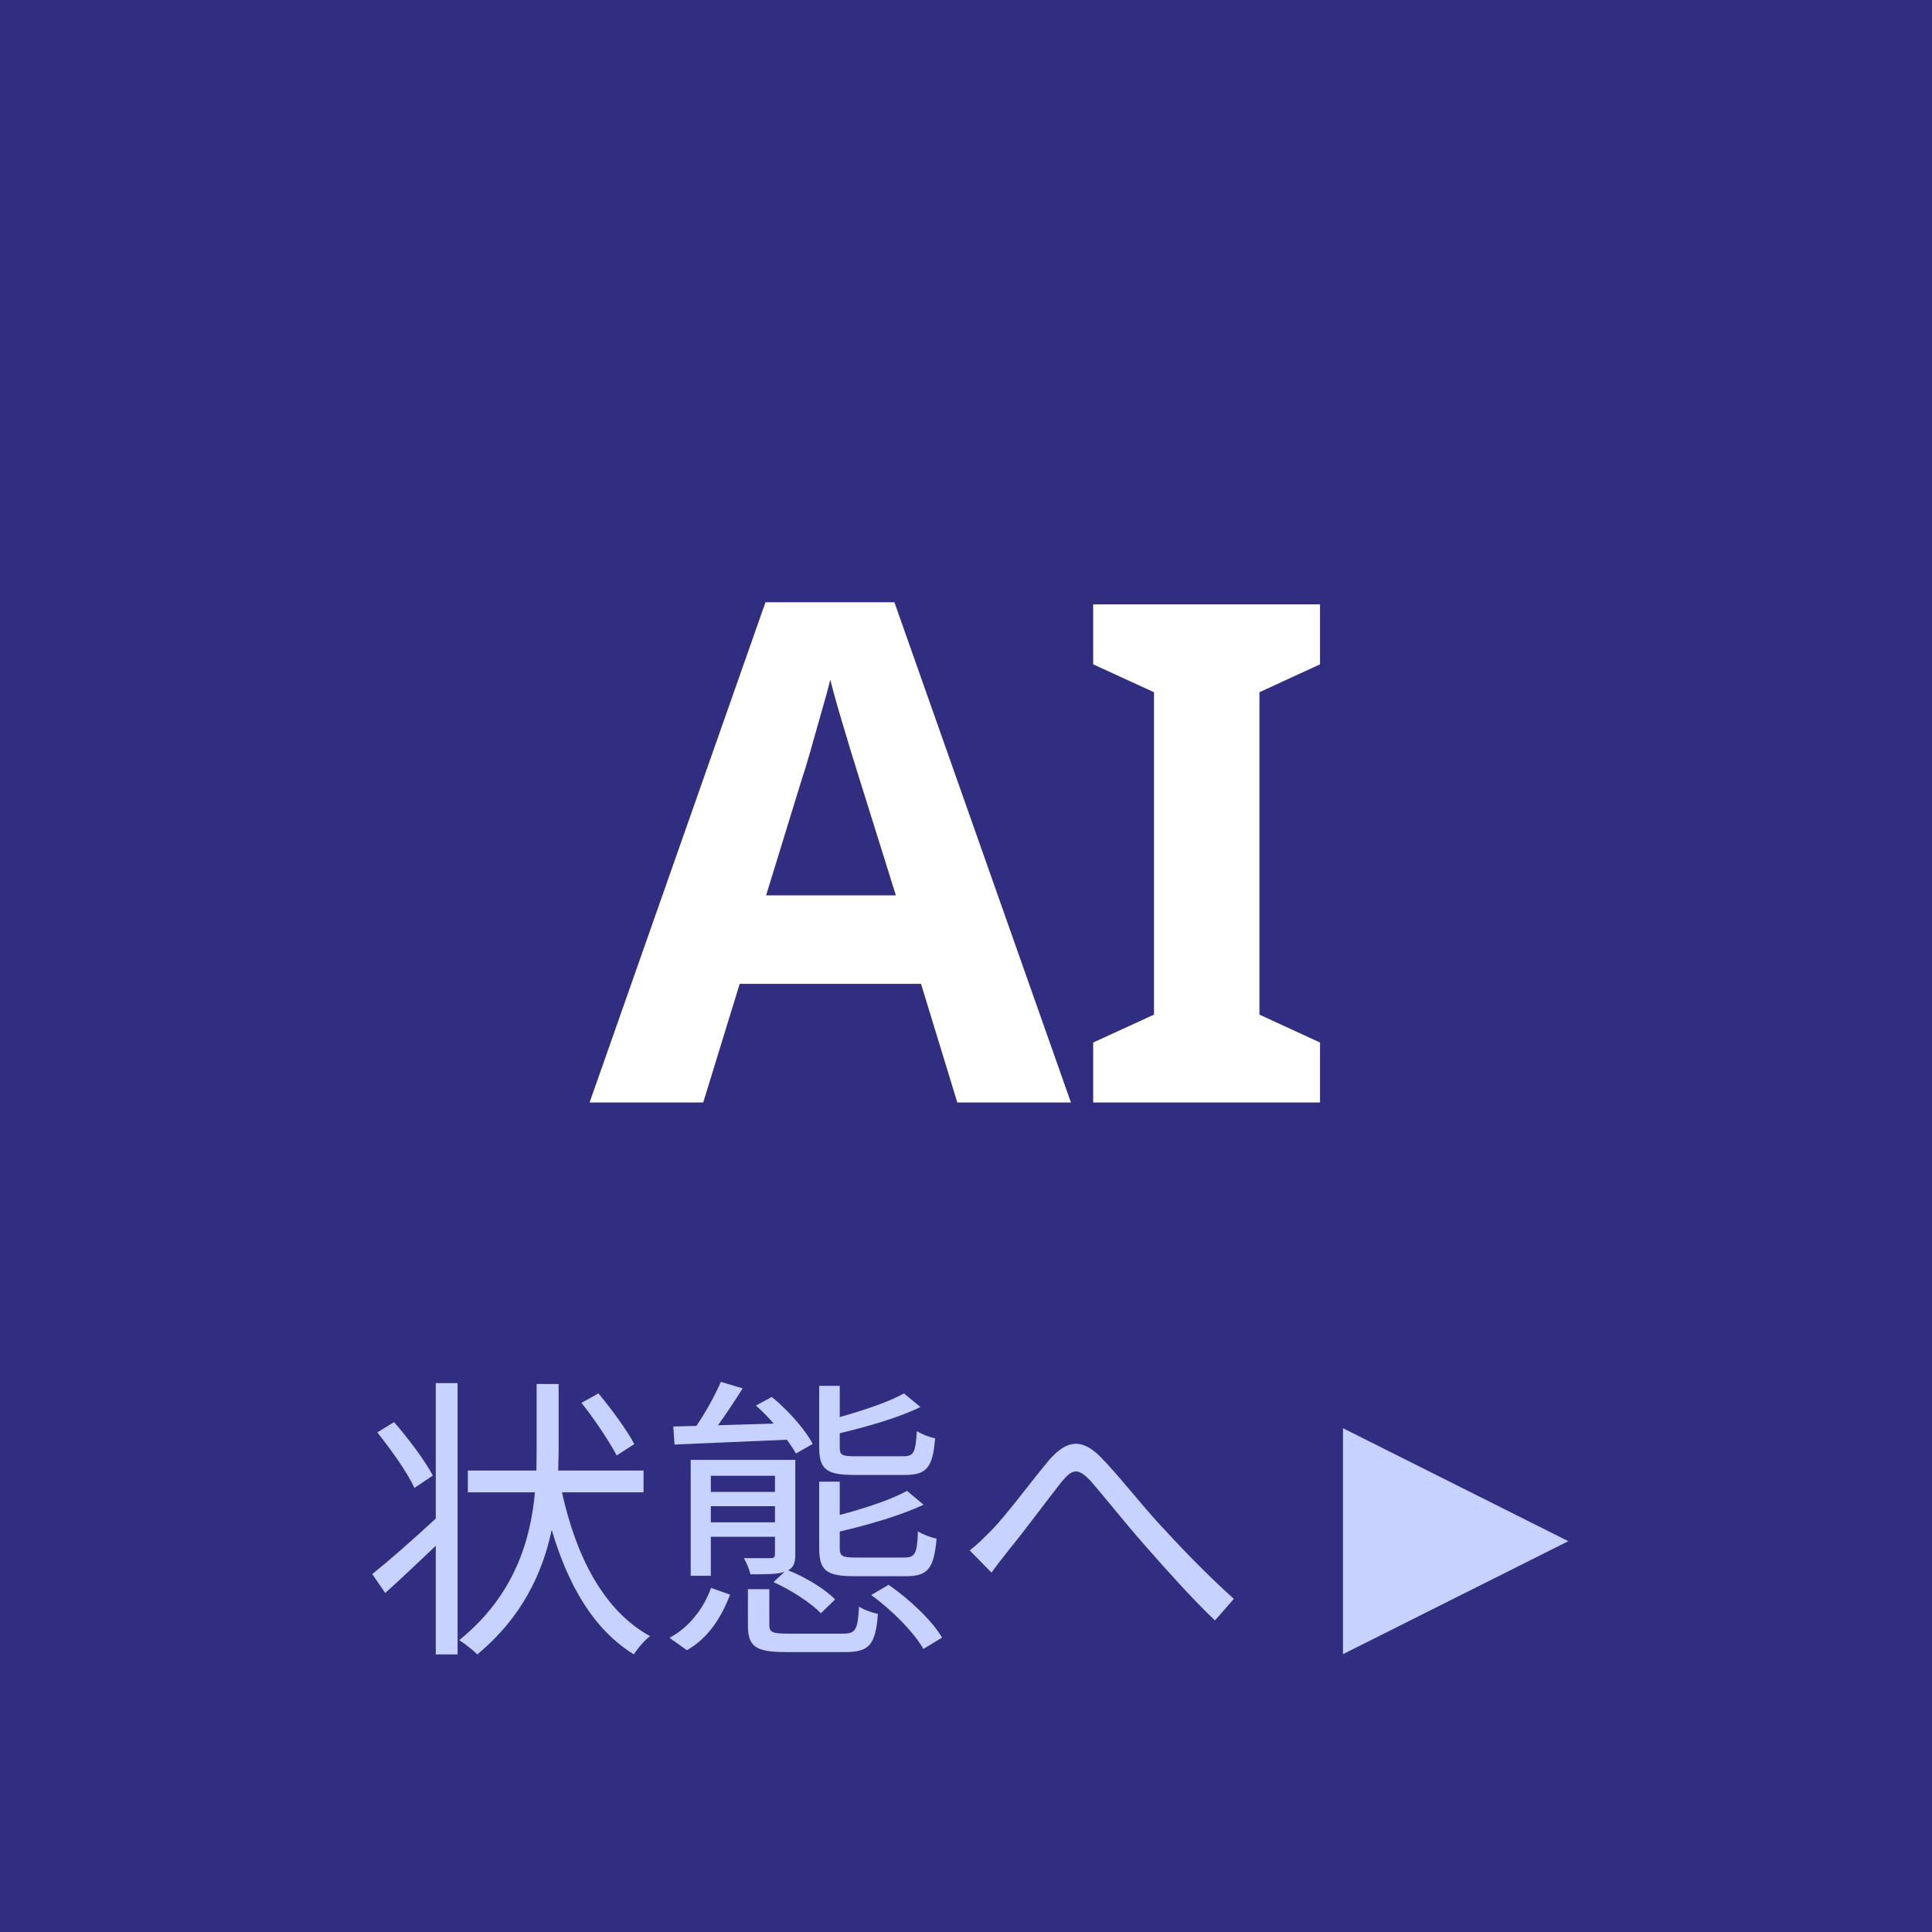
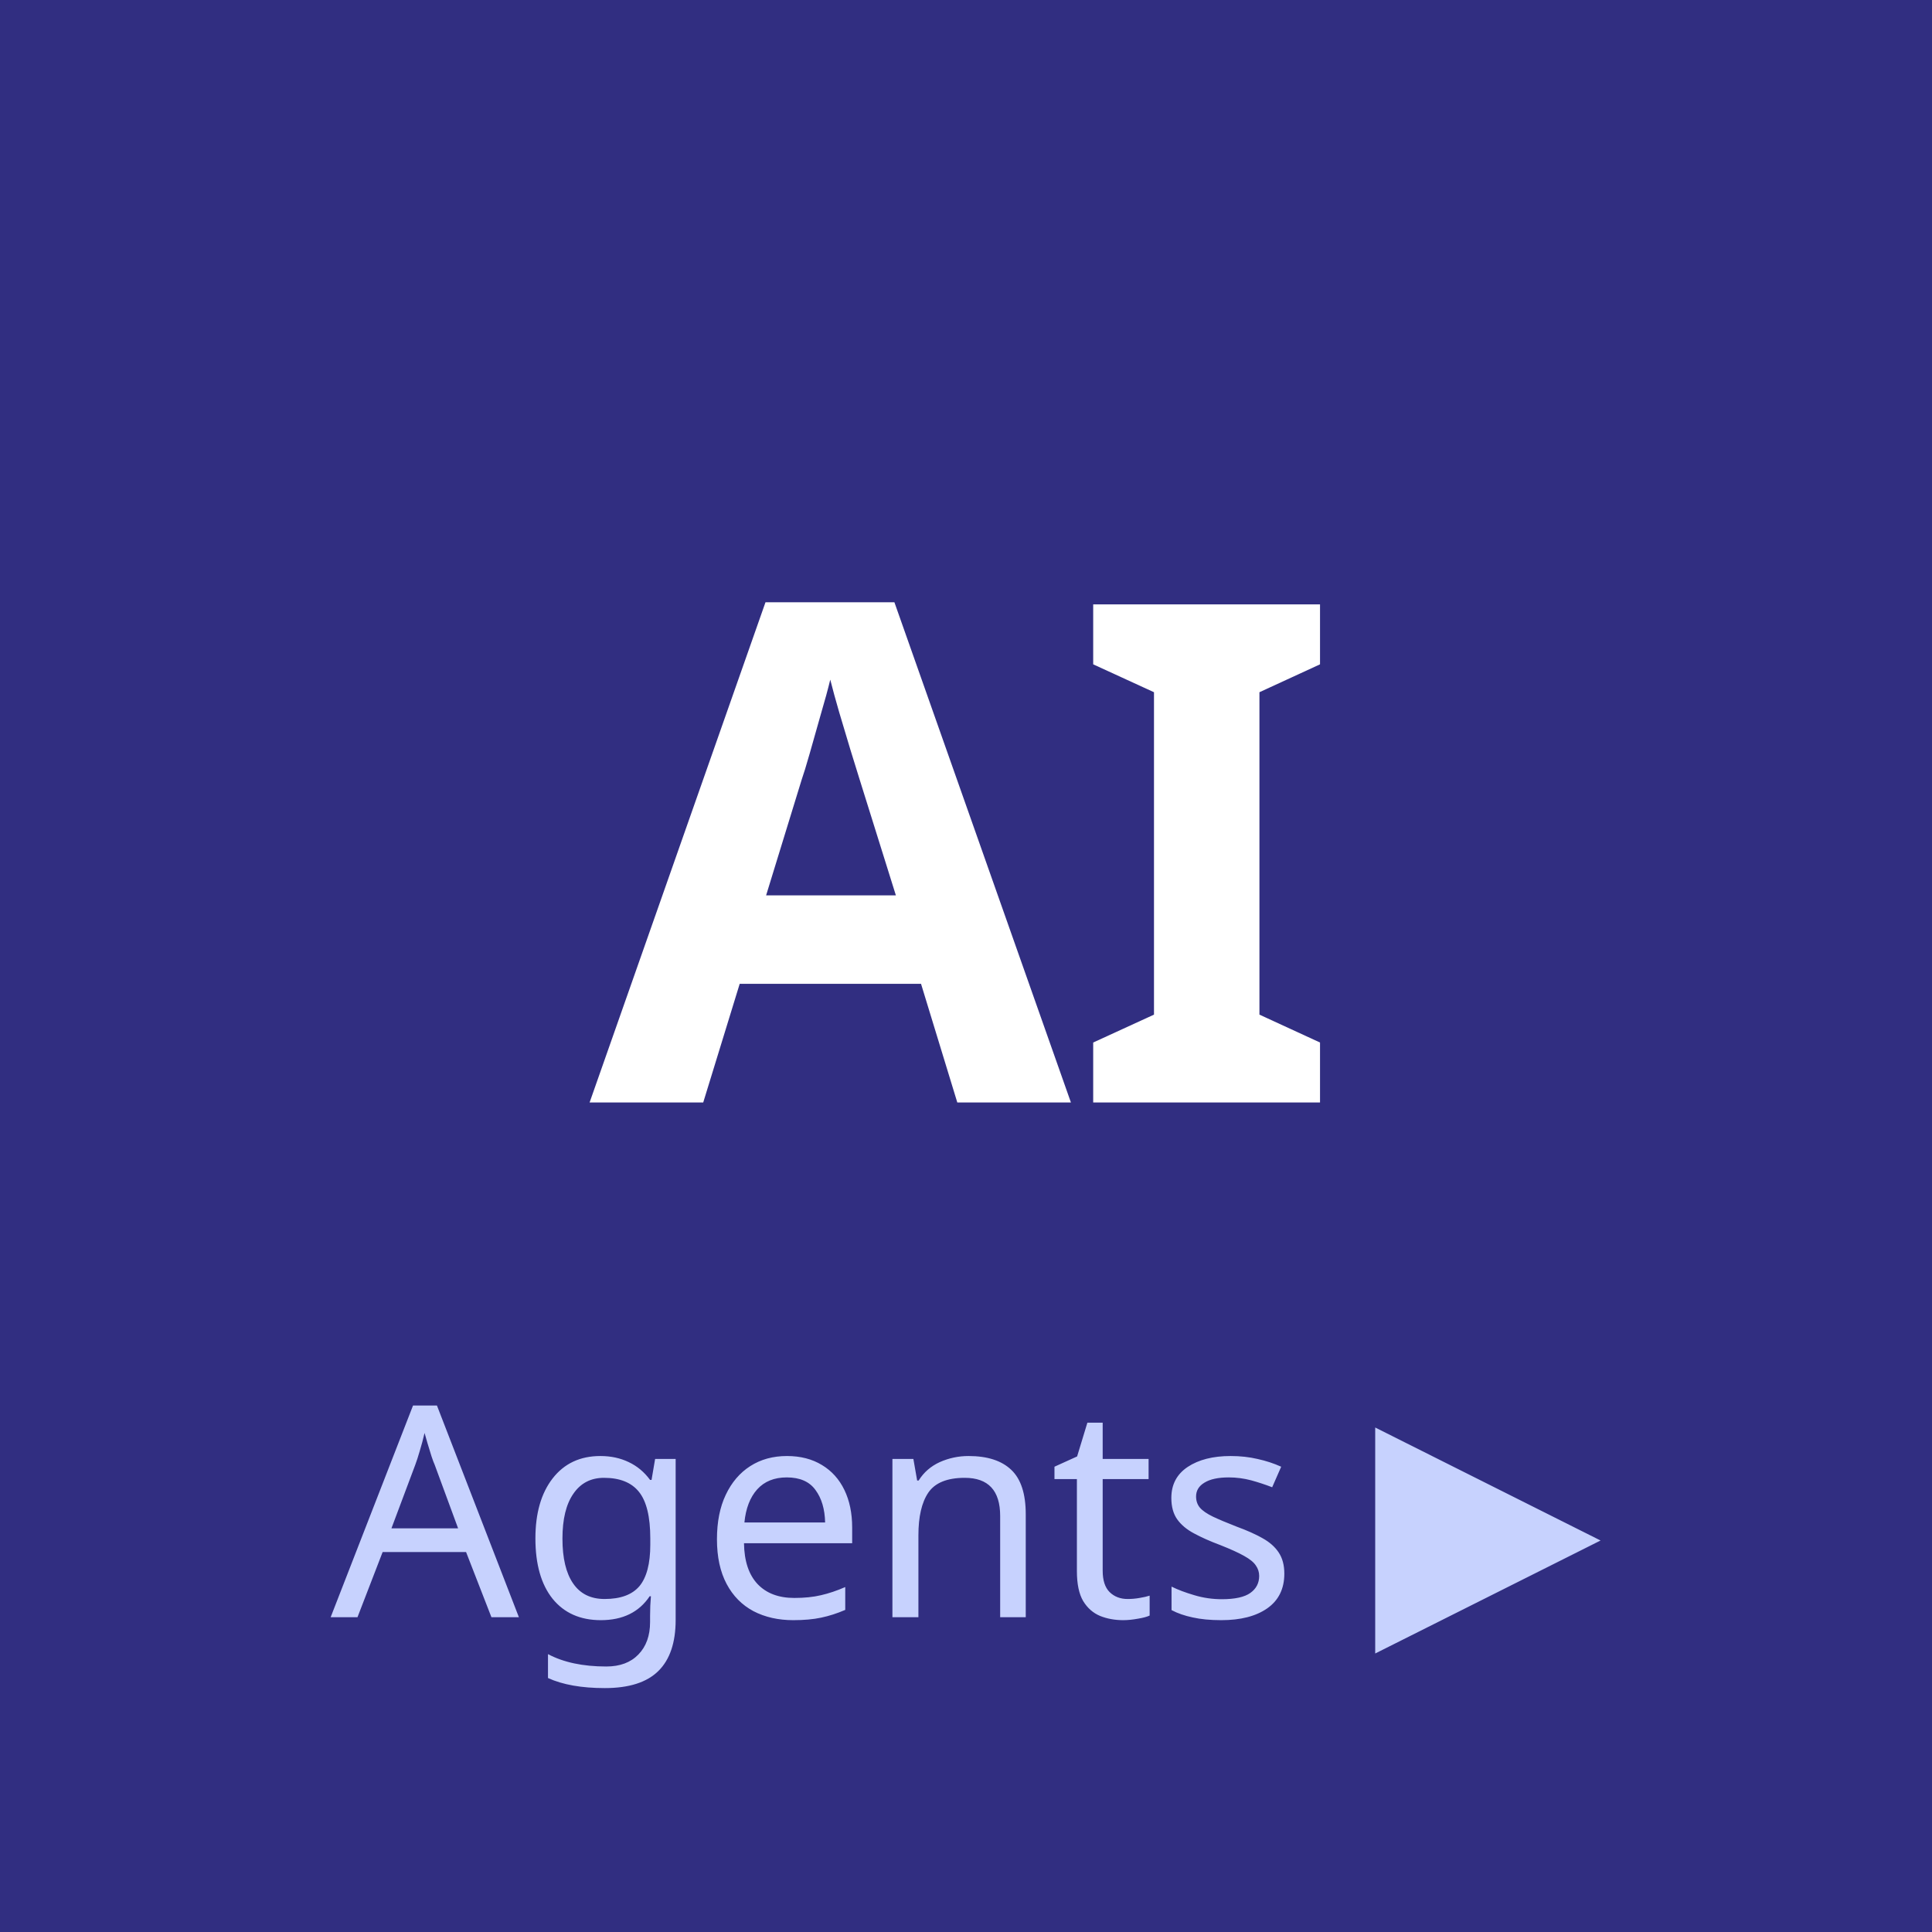
<svg xmlns="http://www.w3.org/2000/svg" width="144" height="144" viewBox="0 0 144 144" font-family="'Yu Gothic UI','Meiryo','Segoe UI',sans-serif">
  <rect width="144" height="144" fill="#312E81" />
  <text x="72" y="62" font-size="52" font-weight="700" fill="#FFFFFF" text-anchor="middle" dominant-baseline="central">AI</text>
-   <text x="72" y="112" font-size="22" fill="#C7D2FE" text-anchor="middle" dominant-baseline="central">状態へ ▶</text>
+   <text x="72" y="112" font-size="22" fill="#C7D2FE" text-anchor="middle" dominant-baseline="central">Agents ▶</text>
</svg>
